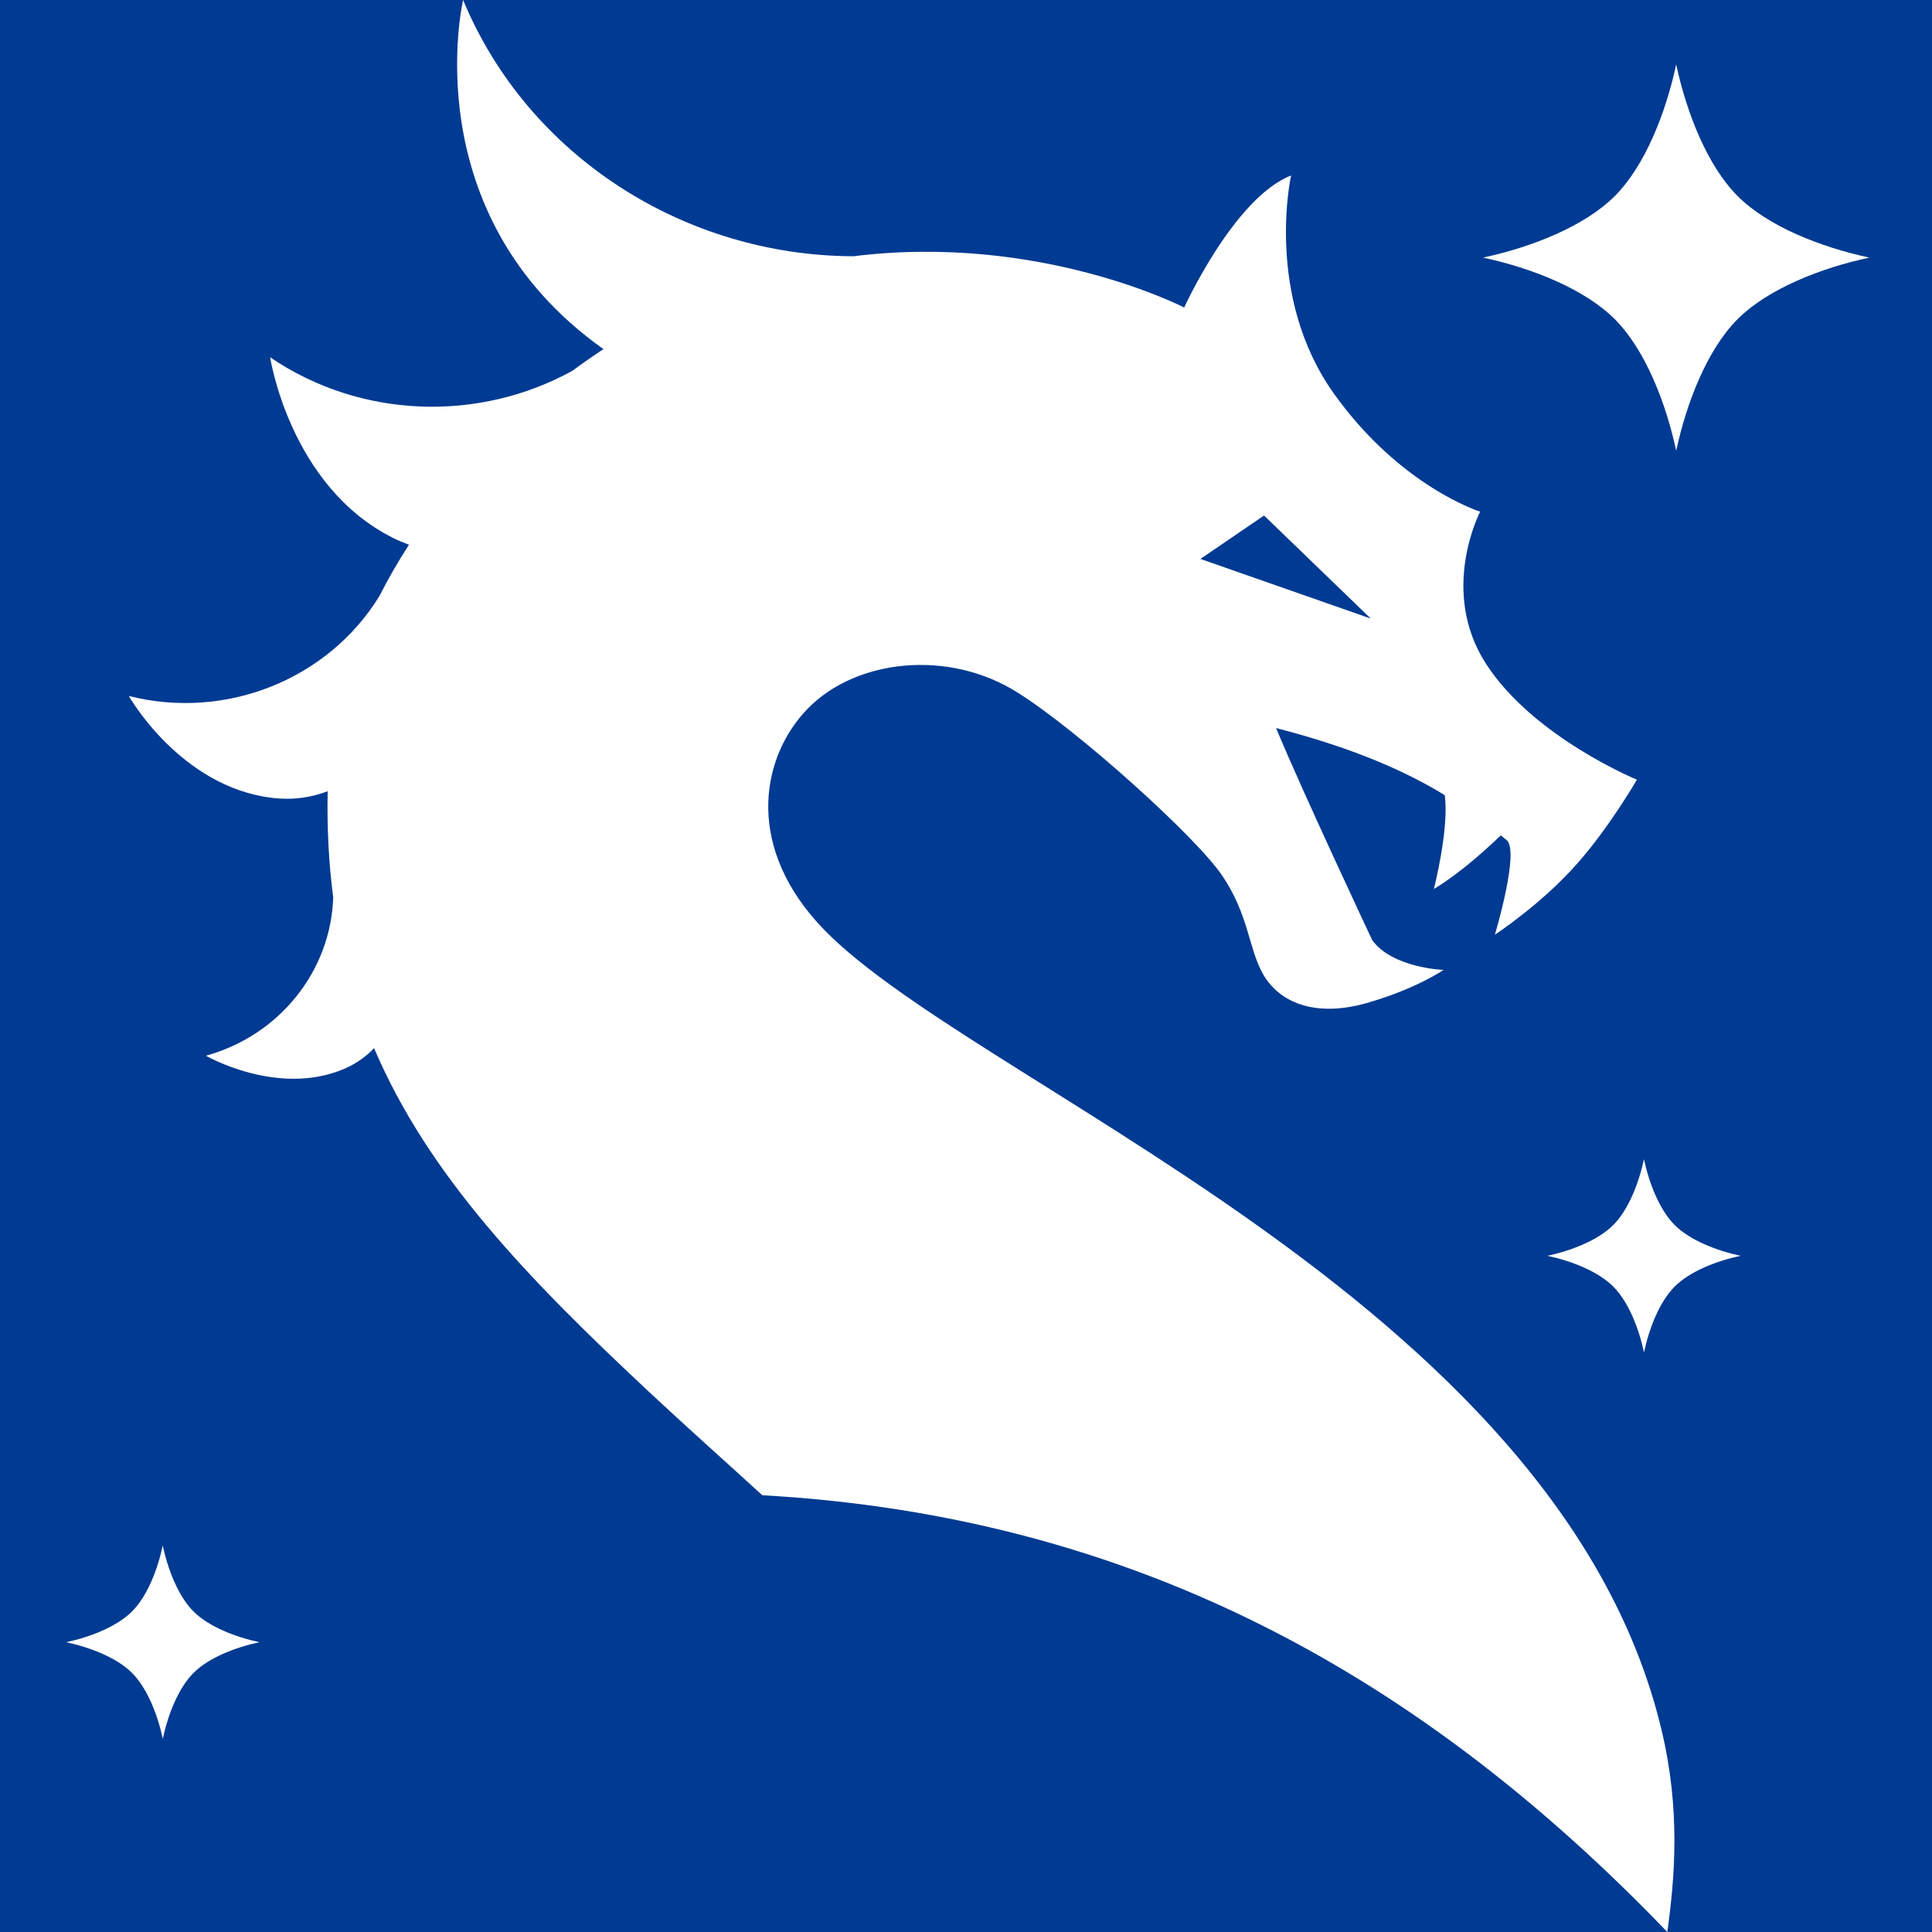
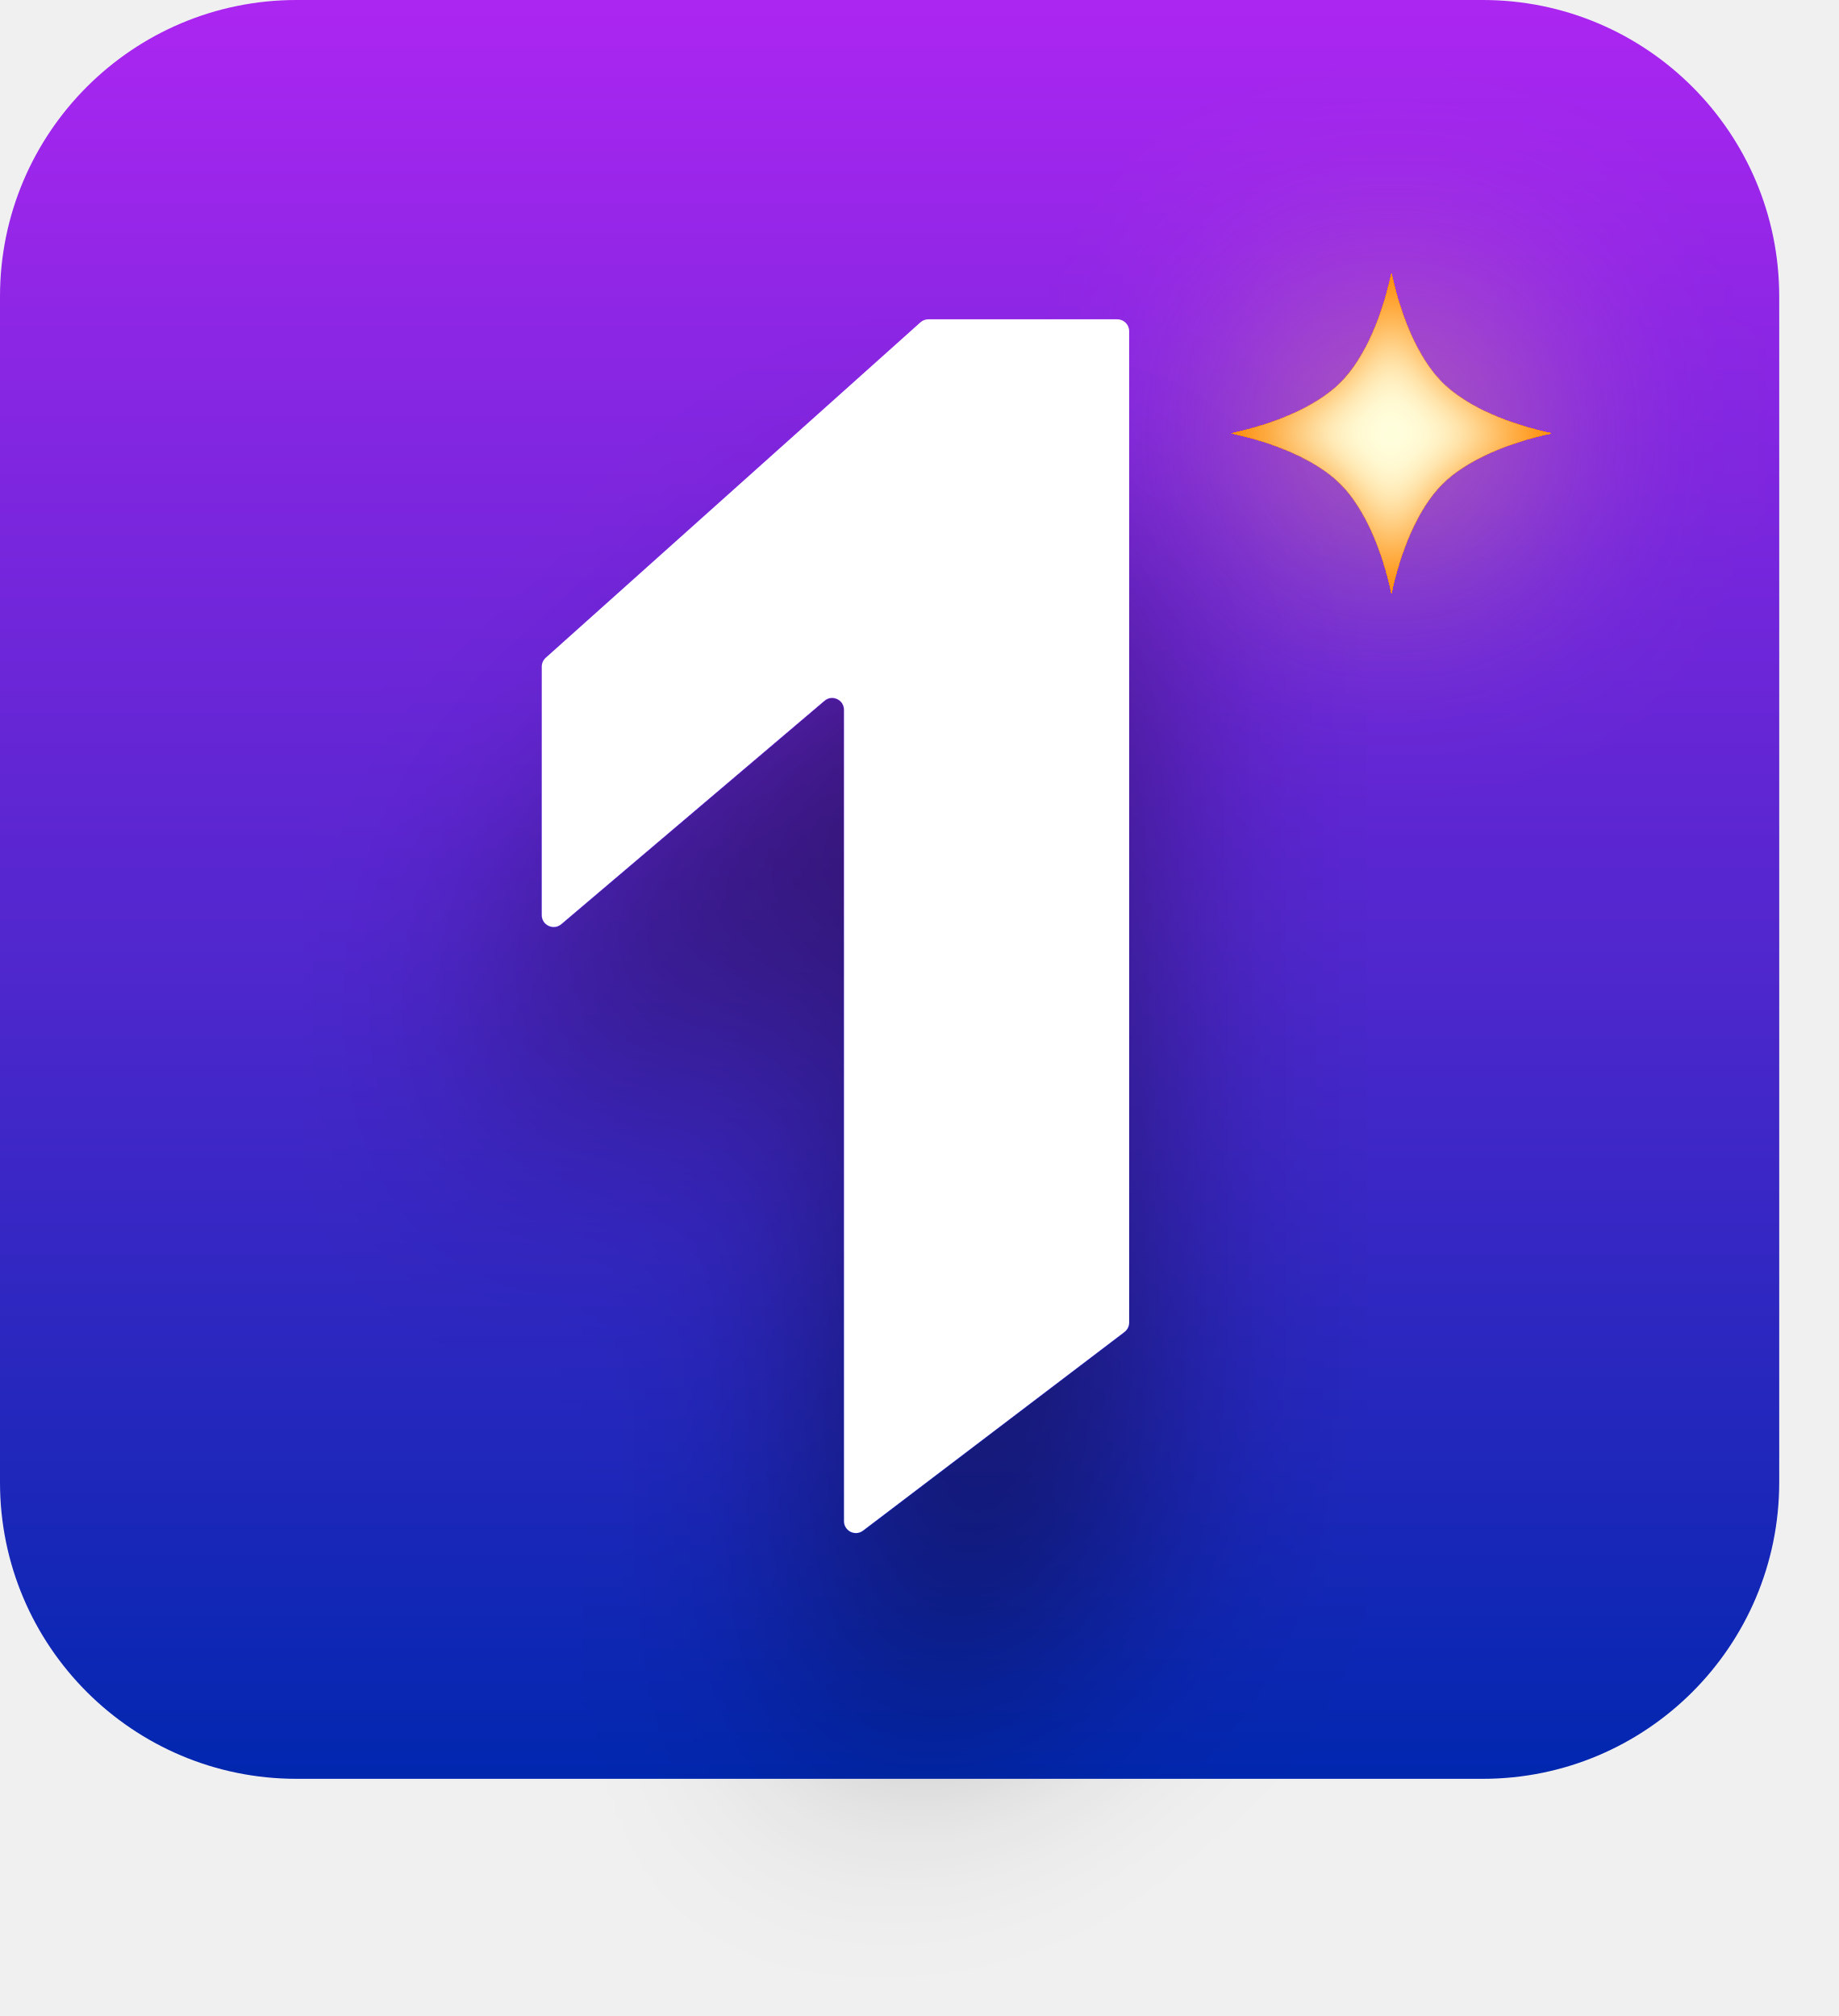
- <svg xmlns="http://www.w3.org/2000/svg" width="30" height="30" viewBox="0 0 30 30" fill="none">
-   <rect width="30" height="30" fill="#003A92" />
-   <path d="M25.802 26.87C24.202 20.134 14.87 16.765 12.685 14.317C11.561 13.058 11.843 11.721 12.544 11.002C13.298 10.23 14.735 10.078 15.806 10.757C16.744 11.348 18.568 12.99 18.978 13.596C19.387 14.201 19.383 14.701 19.602 15.108C19.852 15.565 20.418 15.809 21.237 15.571C21.996 15.352 22.415 15.061 22.415 15.061C22.415 15.061 21.622 15.032 21.308 14.599C21.308 14.599 20.209 12.261 19.815 11.305C21.075 11.63 21.875 12.005 22.434 12.347C22.503 12.867 22.275 13.764 22.265 13.803C22.291 13.79 22.698 13.556 23.303 12.972C23.333 12.996 23.363 13.02 23.392 13.042C23.606 13.207 23.212 14.514 23.212 14.514C23.212 14.514 23.952 14.032 24.517 13.38C25.006 12.819 25.418 12.107 25.418 12.107C25.418 12.107 23.817 11.45 23.079 10.314C22.339 9.178 22.984 7.945 22.984 7.945C22.984 7.945 21.749 7.561 20.715 6.115C19.628 4.594 20.048 2.725 20.048 2.725C19.164 3.069 18.388 4.775 18.388 4.775C18.388 4.775 16.154 3.619 13.252 3.979C10.634 3.971 8.201 2.432 7.191 0C7.191 0 6.41 3.327 9.371 5.421C9.21 5.527 9.049 5.638 8.889 5.757C7.444 6.555 5.609 6.509 4.195 5.548C4.195 5.548 4.27 6.047 4.546 6.647C4.821 7.246 5.296 7.946 6.097 8.35C6.183 8.393 6.267 8.428 6.35 8.459C6.184 8.716 6.029 8.984 5.89 9.258C5.101 10.542 3.517 11.191 2 10.807C2 10.807 2.796 12.217 4.224 12.389C4.554 12.429 4.842 12.381 5.088 12.286C5.076 12.87 5.106 13.416 5.174 13.934C5.138 15.068 4.349 16.075 3.198 16.393H3.197C3.197 16.393 4.306 17.033 5.333 16.602C5.534 16.518 5.688 16.403 5.808 16.275C6.651 18.251 8.181 19.845 10.131 21.662C10.654 22.151 11.241 22.673 11.837 23.218C17.696 23.547 22.132 26.091 25.89 30C26.008 29.152 26.095 28.099 25.802 26.87ZM19.628 8.005L21.285 9.605L18.64 8.679L19.628 8.005Z" fill="white" />
-   <path d="M26.982 3.045C26.511 2.573 26.188 1.75 26.028 1C25.867 1.75 25.545 2.574 25.073 3.046C24.601 3.517 23.777 3.84 23.028 4C23.777 4.16 24.601 4.483 25.073 4.955C25.545 5.426 25.867 6.25 26.028 7C26.188 6.25 26.511 5.426 26.982 4.955C27.454 4.483 28.278 4.16 29.028 4C28.278 3.84 27.454 3.517 26.982 3.045Z" fill="white" />
-   <path d="M26.005 19.023C25.769 18.787 25.608 18.375 25.527 18C25.447 18.375 25.286 18.787 25.05 19.023C24.814 19.258 24.402 19.42 24.028 19.5C24.402 19.58 24.814 19.741 25.05 19.977C25.286 20.213 25.448 20.625 25.528 21C25.608 20.625 25.769 20.213 26.005 19.977C26.241 19.741 26.653 19.58 27.028 19.5C26.653 19.42 26.241 19.258 26.005 19.023Z" fill="white" />
-   <path d="M2.527 24C2.447 24.375 2.286 24.787 2.05 25.023C1.814 25.258 1.402 25.42 1.028 25.5C1.402 25.581 1.814 25.741 2.05 25.977C2.286 26.213 2.448 26.625 2.528 27C2.608 26.625 2.769 26.213 3.005 25.977C3.241 25.741 3.653 25.58 4.028 25.5C3.653 25.42 3.241 25.258 3.005 25.023C2.769 24.787 2.608 24.375 2.527 24Z" fill="white" />
+ <svg xmlns="http://www.w3.org/2000/svg" width="31" height="34" viewBox="0 0 31 34" fill="none">
+   <rect width="30" height="30" rx="5" fill="url(#paint0_linear_886_1273)" />
+   <g filter="url(#filter0_f_886_1273)">
+     <path d="M24.319 6.451C23.895 6.027 23.606 5.288 23.462 4.615C23.318 5.288 23.028 6.028 22.605 6.451C22.182 6.874 21.442 7.164 20.77 7.308C21.442 7.452 22.182 7.741 22.605 8.165C23.028 8.588 23.318 9.327 23.462 10C23.606 9.327 23.895 8.588 24.319 8.164C24.742 7.741 25.482 7.452 26.154 7.308C25.481 7.164 24.742 6.874 24.319 6.451Z" fill="#F8C46E" />
+   </g>
+   <g filter="url(#filter1_i_886_1273)">
+     <path d="M24.319 6.451C23.895 6.027 23.606 5.288 23.462 4.615C23.318 5.288 23.028 6.028 22.605 6.451C22.182 6.874 21.442 7.164 20.77 7.308C21.442 7.452 22.182 7.741 22.605 8.165C23.028 8.588 23.318 9.327 23.462 10C23.606 9.327 23.895 8.588 24.319 8.164C24.742 7.741 25.482 7.452 26.154 7.308C25.481 7.164 24.742 6.874 24.319 6.451Z" fill="#FFFFDE" />
+   </g>
+   <g filter="url(#filter2_d_886_1273)">
+     <path d="M15.52 5.436L9.201 11.094C9.159 11.132 9.135 11.186 9.135 11.243V15.433C9.135 15.604 9.334 15.696 9.464 15.586L13.902 11.818C14.031 11.708 14.231 11.8 14.231 11.971V25.654C14.231 25.82 14.42 25.914 14.552 25.814L18.96 22.464C19.009 22.426 19.039 22.367 19.039 22.305V5.585C19.039 5.474 18.949 5.385 18.839 5.385H15.653C15.604 5.385 15.557 5.403 15.52 5.436Z" fill="white" />
+   </g>
+   <defs>
+     <filter id="filter0_f_886_1273" x="16.77" y="0.615" width="13.385" height="13.385" filterUnits="userSpaceOnUse" color-interpolation-filters="sRGB">
+       <feFlood flood-opacity="0" result="BackgroundImageFix" />
+       <feBlend mode="normal" in="SourceGraphic" in2="BackgroundImageFix" result="shape" />
+       <feGaussianBlur stdDeviation="2" result="effect1_foregroundBlur_886_1273" />
+     </filter>
+     <filter id="filter1_i_886_1273" x="20.77" y="4.615" width="5.385" height="5.385" filterUnits="userSpaceOnUse" color-interpolation-filters="sRGB">
+       <feFlood flood-opacity="0" result="BackgroundImageFix" />
+       <feBlend mode="normal" in="SourceGraphic" in2="BackgroundImageFix" result="shape" />
+       <feColorMatrix in="SourceAlpha" type="matrix" values="0 0 0 0 0 0 0 0 0 0 0 0 0 0 0 0 0 0 127 0" result="hardAlpha" />
+       <feOffset />
+       <feGaussianBlur stdDeviation="0.5" />
+       <feComposite in2="hardAlpha" operator="arithmetic" k2="-1" k3="1" />
+       <feColorMatrix type="matrix" values="0 0 0 0 0.999 0 0 0 0 0.537 0 0 0 0 0 0 0 0 1 0" />
+       <feBlend mode="normal" in2="shape" result="effect1_innerShadow_886_1273" />
+     </filter>
+     <filter id="filter2_d_886_1273" x="5.135" y="5.385" width="17.904" height="28.47" filterUnits="userSpaceOnUse" color-interpolation-filters="sRGB">
+       <feFlood flood-opacity="0" result="BackgroundImageFix" />
+       <feColorMatrix in="SourceAlpha" type="matrix" values="0 0 0 0 0 0 0 0 0 0 0 0 0 0 0 0 0 0 127 0" result="hardAlpha" />
+       <feOffset dy="4" />
+       <feGaussianBlur stdDeviation="2" />
+       <feComposite in2="hardAlpha" operator="out" />
+       <feColorMatrix type="matrix" values="0 0 0 0 0 0 0 0 0 0 0 0 0 0 0 0 0 0 0.45 0" />
+       <feBlend mode="normal" in2="BackgroundImageFix" result="effect1_dropShadow_886_1273" />
+       <feBlend mode="normal" in="SourceGraphic" in2="effect1_dropShadow_886_1273" result="shape" />
+     </filter>
+     <linearGradient id="paint0_linear_886_1273" x1="15" y1="0" x2="15" y2="30" gradientUnits="userSpaceOnUse">
+       <stop stop-color="#AC26F1" />
+       <stop offset="1" stop-color="#0127AF" />
+     </linearGradient>
+   </defs>
</svg>
